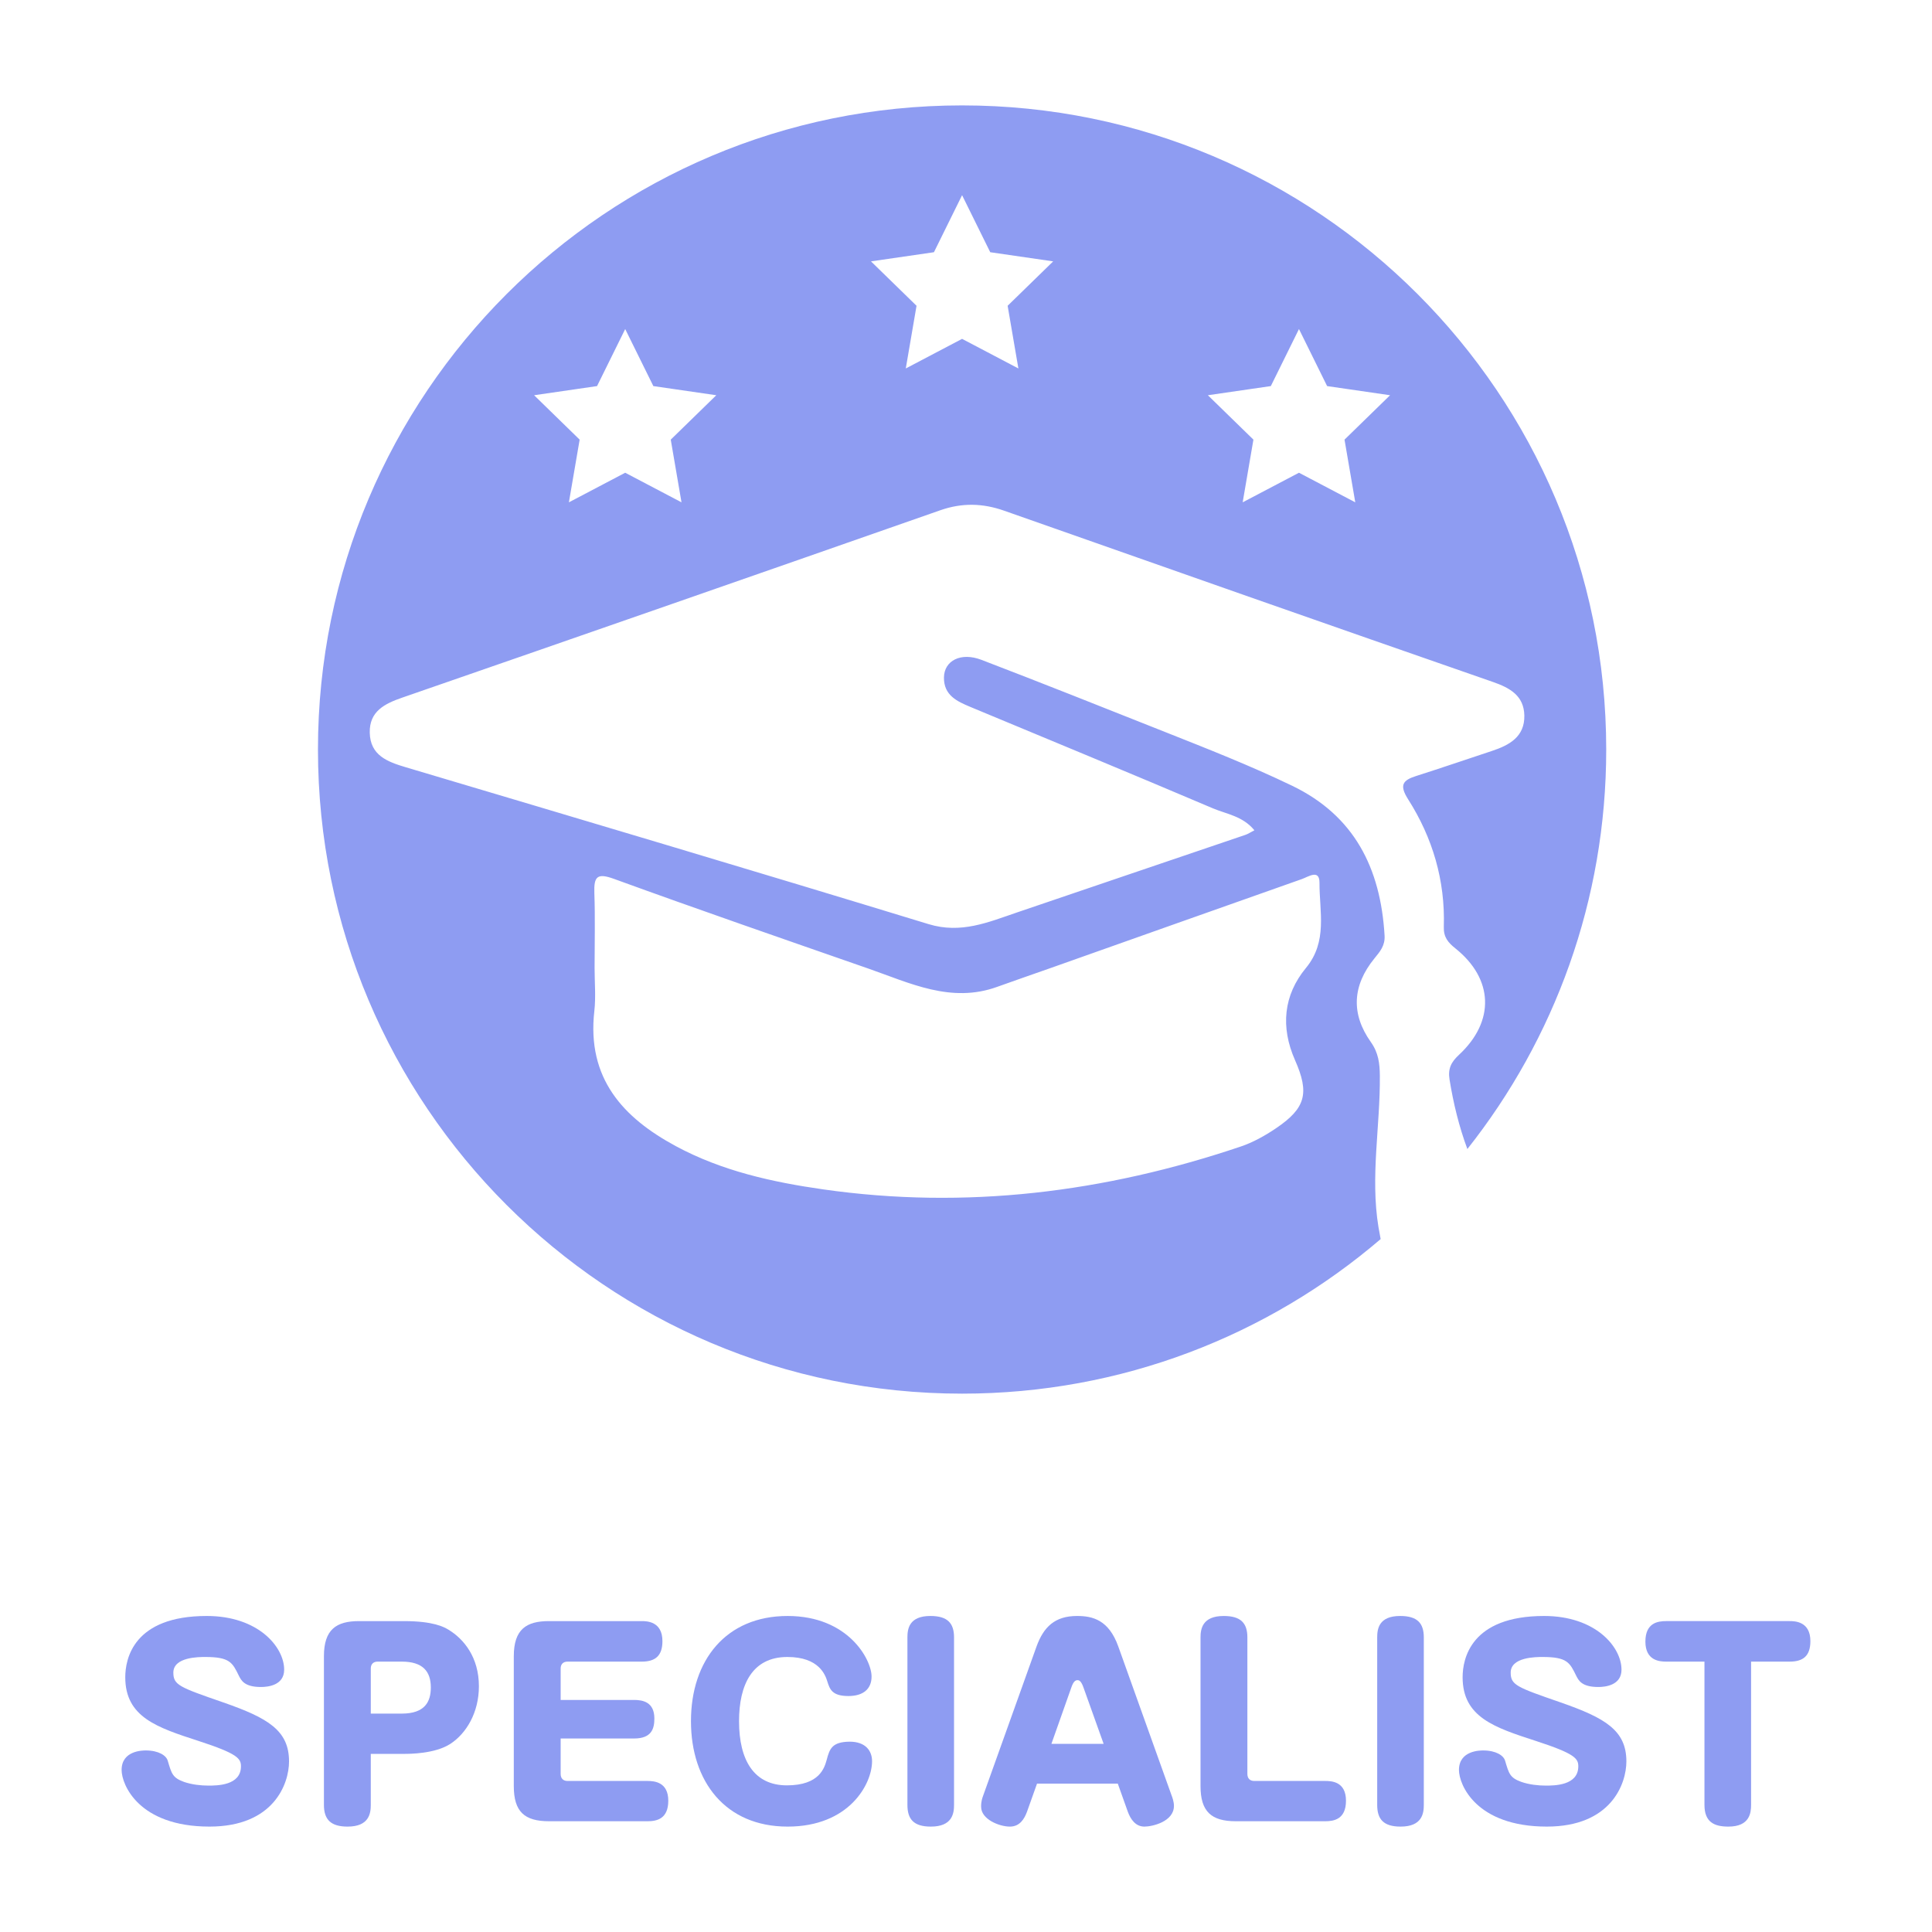
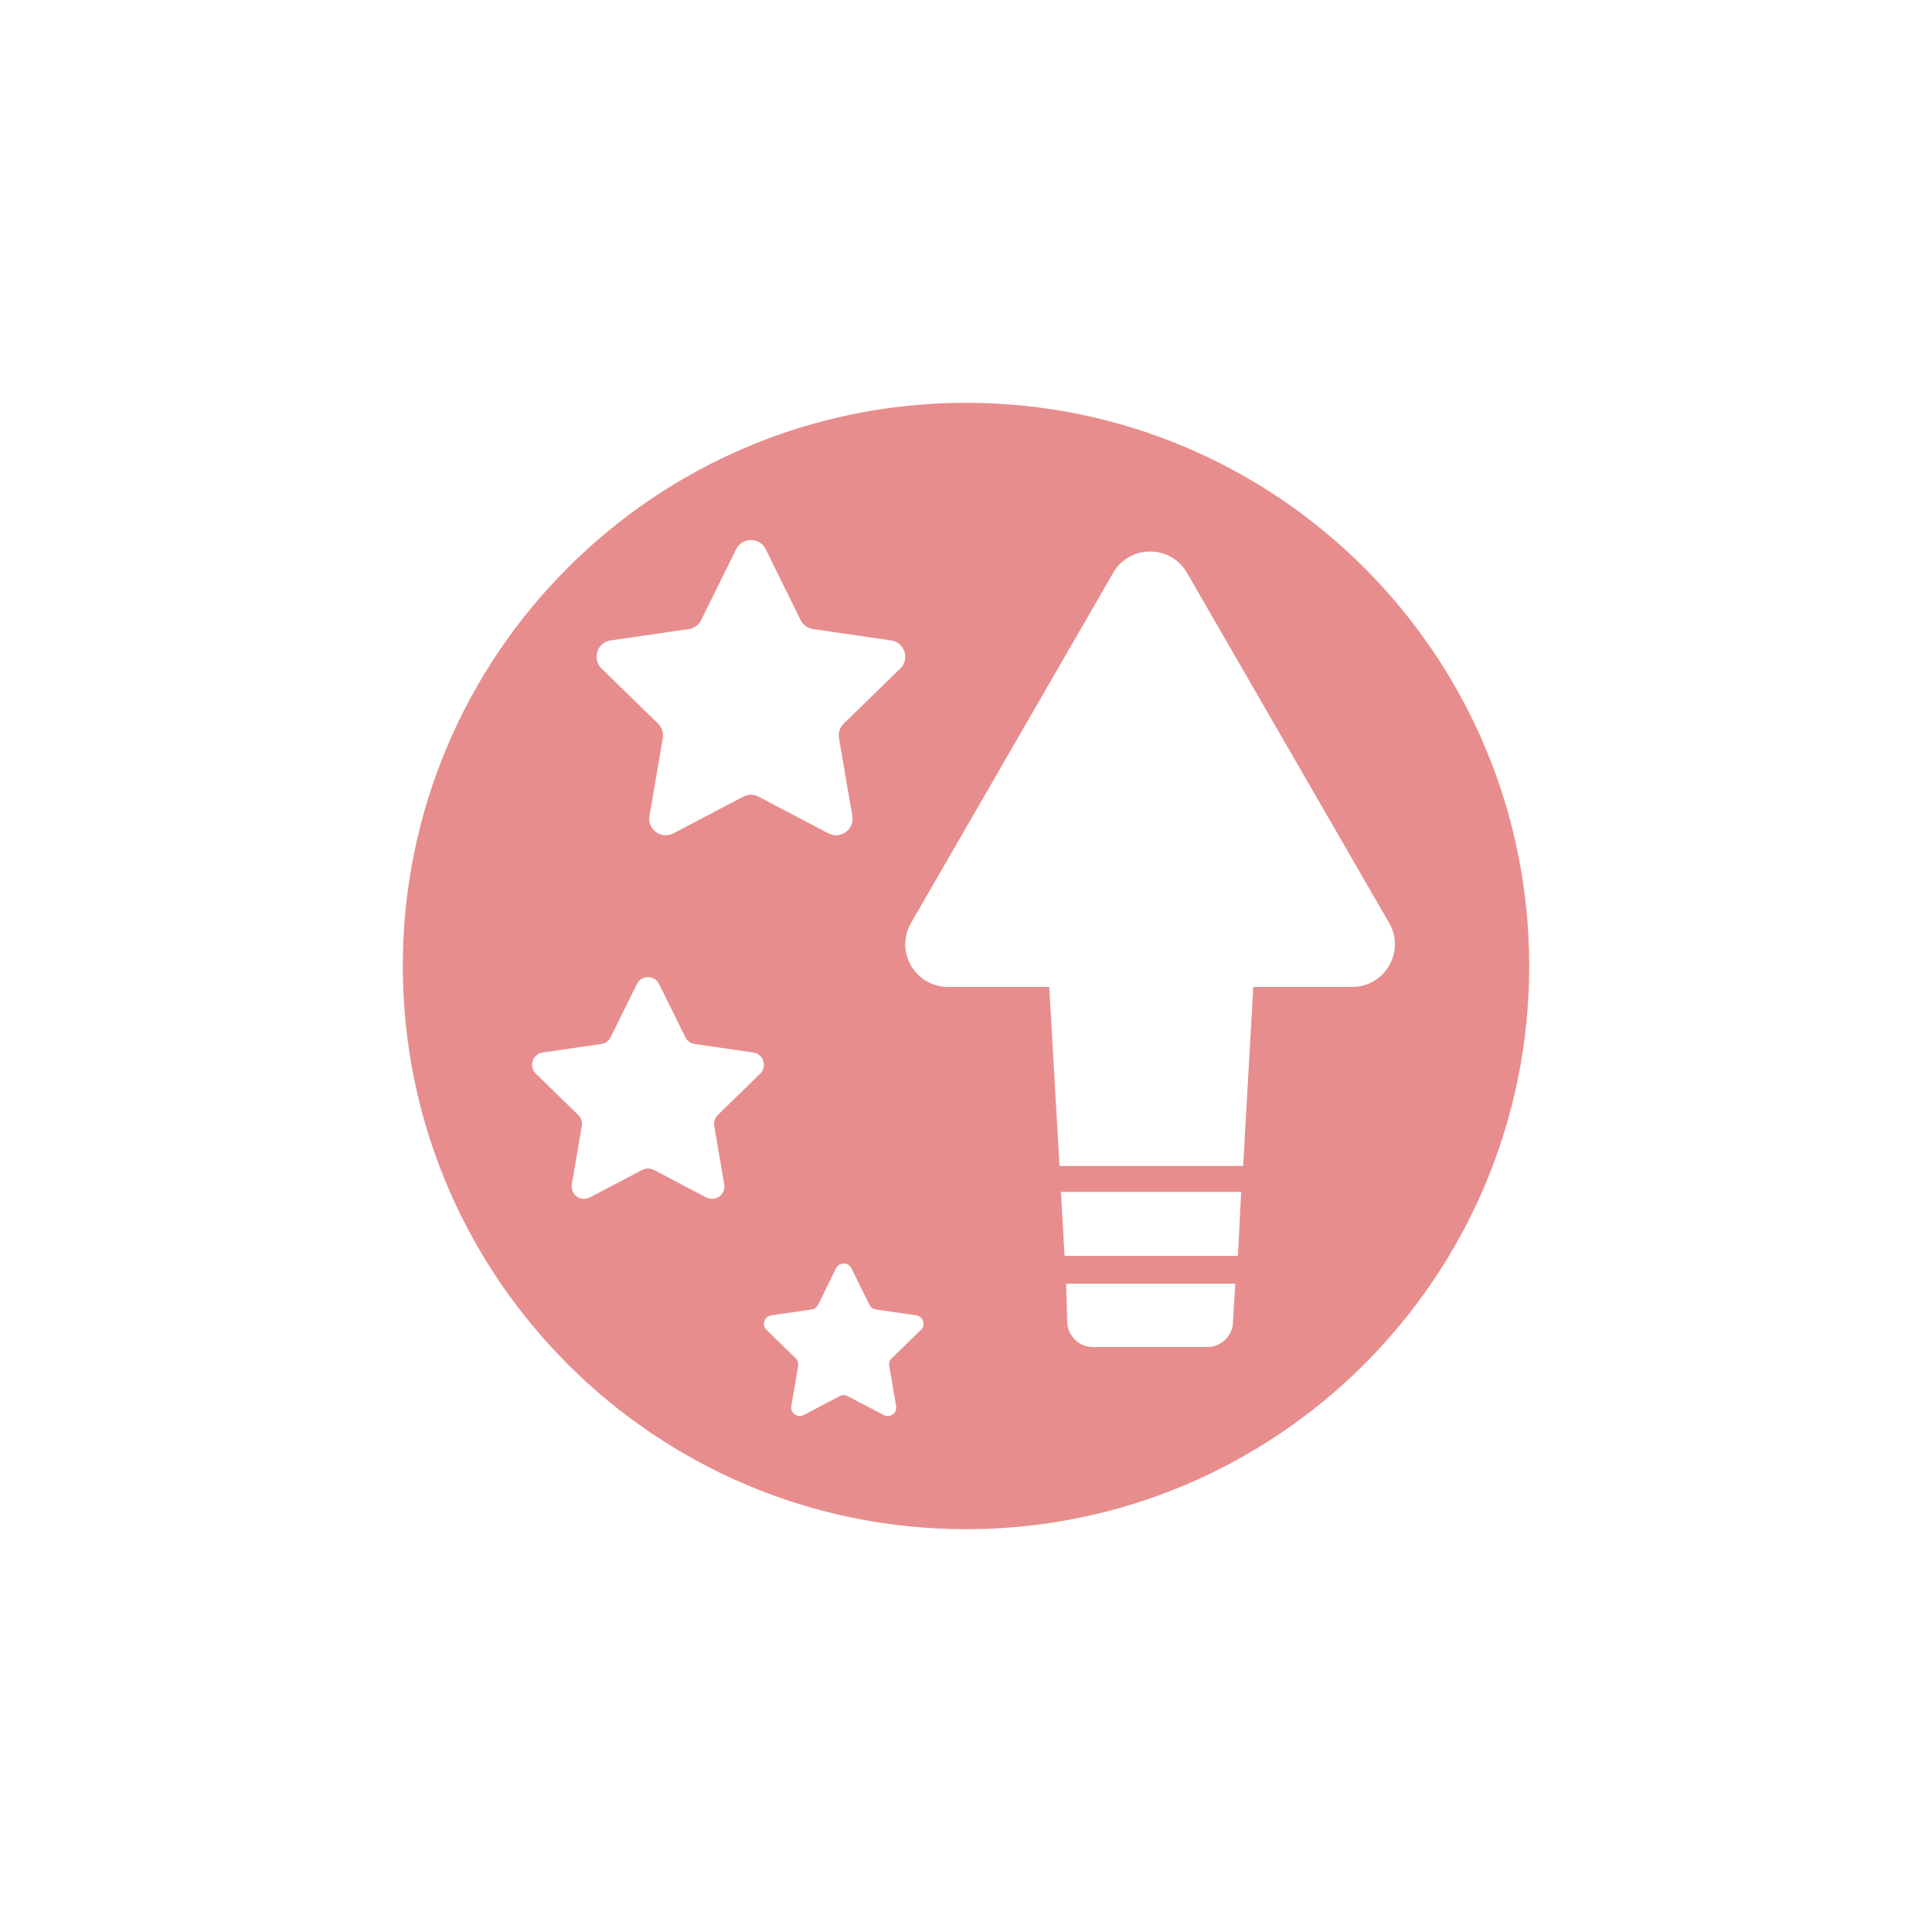
- <svg xmlns="http://www.w3.org/2000/svg" version="1.1" id="Layer_1" x="0px" y="0px" viewBox="0 0 380 380" style="enable-background:new 0 0 380 380;" xml:space="preserve">
-   <style type="text/css">
- 	.st0{fill:#8E9CF2;}
- 	.st1{fill:none;}
- </style>
-   <g>
-     <g>
-       <g>
-         <path class="st0" d="M55.891,328.403c0,3.072-3.168,3.408-4.56,3.408c-3.265,0-3.889-1.296-4.369-2.256     c-1.248-2.545-1.776-3.648-6.577-3.648c-1.296,0-6.289,0-6.289,3.072c0,2.448,1.2,2.88,9.793,5.856     c8.833,3.072,12.961,5.521,12.961,11.617c0,4.416-3.024,12.816-15.649,12.816c-13.921,0-17.282-8.256-17.282-11.137     c0-3.84,4.176-3.84,4.752-3.84c2.544,0,4.032,1.008,4.32,2.016c0.768,2.593,0.96,3.36,3.216,4.177     c1.536,0.528,3.312,0.72,4.752,0.72c1.728,0,6.433,0,6.433-3.792c0-1.536-0.672-2.496-8.353-4.992     c-8.113-2.641-14.401-4.657-14.401-12.529c0-3.601,1.584-12.049,16.033-12.049C50.803,317.842,55.891,323.938,55.891,328.403z" />
-         <path class="st0" d="M72.929,354.998c0,1.68-0.336,4.271-4.561,4.271c-3.264,0-4.656-1.344-4.656-4.271v-29.235     c0-5.28,2.448-6.912,6.912-6.912h8.833c5.761,0,7.873,1.152,8.737,1.68c3.024,1.824,6,5.425,6,11.138     c0,5.136-2.448,9.265-5.617,11.328c-3.024,1.969-8.064,1.969-9.121,1.969h-6.528V354.998z M72.929,337.044h6.096     c4.608,0,5.712-2.4,5.712-5.137c0-3.168-1.584-5.088-5.712-5.088h-4.752c-0.864,0-1.344,0.528-1.344,1.344V337.044z" />
-         <path class="st0" d="M124.722,334.355c1.728,0,3.984,0.433,3.984,3.648c0,1.92-0.48,3.937-3.984,3.937h-14.449v6.961     c0,0.863,0.48,1.392,1.344,1.392h15.746c1.392,0,4.08,0.24,4.08,3.889c0,3.601-2.304,4.032-4.08,4.032h-19.394     c-4.8,0-6.912-1.872-6.912-6.912v-25.539c0-5.328,2.496-6.912,6.912-6.912h18.242c1.008,0,4.081,0.048,4.081,3.937     c0,2.976-1.488,4.032-4.081,4.032h-14.593c-0.864,0-1.344,0.528-1.344,1.344v6.192H124.722z" />
-         <path class="st0" d="M171.426,329.747c0,2.496-1.68,3.841-4.561,3.841c-3.216,0-3.648-1.345-4.128-2.832     c-0.384-1.248-1.584-4.849-7.873-4.849c-6.912,0-9.504,5.473-9.504,12.625c0,7.729,2.976,12.625,9.409,12.625     c6.48,0,7.393-3.504,7.824-4.992c0.576-2.16,1.009-3.553,4.513-3.601c3.12,0,4.417,1.776,4.417,3.841     c0,4.512-4.513,12.864-16.61,12.864c-12.241,0-19.009-8.88-19.009-20.737c0-11.953,6.865-20.689,19.009-20.689     C166.866,317.842,171.426,326.435,171.426,329.747z" />
-         <path class="st0" d="M187.648,354.998c0,1.68-0.336,4.271-4.561,4.271c-3.36,0-4.608-1.439-4.608-4.271v-32.932     c0-1.632,0.288-4.224,4.513-4.224c3.408,0,4.656,1.439,4.656,4.224V354.998z" />
-         <path class="st0" d="M202,356.341c-0.528,1.44-1.44,2.928-3.36,2.928c-2.112,0-5.665-1.439-5.665-3.888     c0-0.288-0.048-1.008,0.385-2.16l10.513-29.379c1.392-3.84,3.601-6,7.969-6c3.072,0,6.24,0.768,8.112,6l10.513,29.379     c0.097,0.24,0.433,1.152,0.433,1.968c0,3.12-4.272,4.08-5.809,4.08c-1.776,0-2.736-1.487-3.265-2.928l-1.968-5.521h-15.89     L202,356.341z M206.799,342.996h10.273l-3.984-11.137c-0.48-1.344-0.912-1.392-1.152-1.392c-0.432,0-0.816,0.288-1.2,1.392     L206.799,342.996z" />
-         <path class="st0" d="M245.343,348.901c0,0.863,0.479,1.392,1.344,1.392h13.97c1.296,0,4.08,0.145,4.08,3.889     c0,3.696-2.448,4.032-4.08,4.032h-17.618c-4.8,0-6.912-1.92-6.912-6.912v-29.235c0-1.632,0.336-4.224,4.561-4.224     c3.36,0,4.656,1.392,4.656,4.224V348.901z" />
-         <path class="st0" d="M280.046,354.998c0,1.68-0.336,4.271-4.561,4.271c-3.36,0-4.608-1.439-4.608-4.271v-32.932     c0-1.632,0.288-4.224,4.513-4.224c3.408,0,4.656,1.439,4.656,4.224V354.998z" />
-         <path class="st0" d="M318.928,328.403c0,3.072-3.169,3.408-4.561,3.408c-3.265,0-3.889-1.296-4.368-2.256     c-1.248-2.545-1.776-3.648-6.577-3.648c-1.296,0-6.288,0-6.288,3.072c0,2.448,1.2,2.88,9.793,5.856     c8.832,3.072,12.961,5.521,12.961,11.617c0,4.416-3.024,12.816-15.649,12.816c-13.921,0-17.281-8.256-17.281-11.137     c0-3.84,4.176-3.84,4.752-3.84c2.544,0,4.032,1.008,4.32,2.016c0.769,2.593,0.96,3.36,3.217,4.177     c1.536,0.528,3.312,0.72,4.752,0.72c1.729,0,6.433,0,6.433-3.792c0-1.536-0.672-2.496-8.353-4.992     c-8.113-2.641-14.401-4.657-14.401-12.529c0-3.601,1.584-12.049,16.033-12.049C313.839,317.842,318.928,323.938,318.928,328.403z     " />
-         <path class="st0" d="M327.709,326.819c-1.296,0-4.08-0.192-4.08-3.937c0-3.696,2.448-4.032,4.08-4.032H352     c1.008,0,4.08,0.048,4.08,3.937c0,2.976-1.488,4.032-4.08,4.032h-7.585v28.179c0,1.536-0.24,4.271-4.464,4.271     c-2.833,0-4.705-0.912-4.705-4.271v-28.179H327.709z" />
-       </g>
-     </g>
-     <g>
-       <g>
-         <polygon class="st1" points="128.506,75.939 122.969,64.72 117.432,75.939 105.051,77.738 114.01,86.471 111.895,98.802      122.969,92.98 134.043,98.802 131.928,86.471 140.887,77.738    " />
-       </g>
-       <g>
-         <polygon class="st1" points="194.767,49.609 189.23,38.39 183.693,49.609 171.312,51.408 180.271,60.141 178.156,72.472      189.23,66.65 200.304,72.472 198.189,60.141 207.148,51.408    " />
-       </g>
-       <g>
-         <path class="st1" d="M132.901,225.414c9.071,4.899,18.987,7.088,29.022,8.521c28.005,4,55.342,0.603,82.093-8.419     c2.44-0.823,4.792-2.136,6.949-3.593c5.852-3.953,6.626-6.912,3.759-13.391c-2.886-6.524-2.279-12.8,2.152-18.162     c4.299-5.203,2.626-11.095,2.653-16.748c0.013-2.741-2.209-1.164-3.473-0.718c-16.506,5.821-32.999,11.68-49.497,17.525     c-3.473,1.231-6.962,2.418-10.427,3.672c-9.071,3.283-17.16-0.75-25.386-3.615c-16.676-5.808-33.365-11.58-49.962-17.617     c-3.312-1.205-3.999-0.508-3.879,2.811c0.177,4.885,0.046,9.782,0.046,14.673c-0.002,2.84,0.268,5.713-0.048,8.516     C115.404,212.122,122.569,219.834,132.901,225.414z" />
-       </g>
-       <g>
-         <polygon class="st1" points="261.029,75.939 255.492,64.72 249.955,75.939 237.574,77.738 246.533,86.471 244.418,98.802      255.492,92.98 266.565,98.802 264.451,86.471 273.409,77.738    " />
-       </g>
-       <g>
-         <path class="st1" d="M286.975,207.455c7.099-6.596,6.78-14.931-0.727-20.925c-1.436-1.147-2.336-2.2-2.271-4.244     c0.29-9.112-2.206-17.512-7.017-25.073c-1.783-2.803-1.064-3.747,1.584-4.588c4.975-1.58,9.916-3.277,14.873-4.917     c3.394-1.122,6.488-2.76,6.4-6.983c-0.081-3.891-2.825-5.427-6.176-6.592c-32.072-11.148-64.111-22.4-96.138-33.685     c-4.236-1.493-8.297-1.581-12.571-0.084c-35.246,12.341-70.512,24.624-105.798,36.841c-3.451,1.195-6.497,2.681-6.41,6.891     c0.092,4.481,3.468,5.735,7.071,6.807c34.303,10.21,68.613,20.401,102.845,30.861c6.364,1.944,11.724-0.368,17.371-2.293     c14.977-5.106,29.967-10.172,44.948-15.268c0.522-0.178,0.998-0.503,1.764-0.898c-2.297-2.807-5.495-3.181-8.197-4.33     c-15.85-6.742-31.769-13.314-47.668-19.932c-2.636-1.097-5.243-2.301-5.196-5.796c0.045-3.323,3.337-5.01,7.363-3.469     c12.055,4.615,24.047,9.404,36.05,14.163c8.428,3.342,16.863,6.655,25.059,10.601c12.213,5.88,17.411,16.171,18.193,29.467     c0.118,2.002-0.907,3.159-2.013,4.518c-4.305,5.291-4.638,10.87-0.686,16.433c1.501,2.113,1.746,4.208,1.768,6.608     c0.094,9.928-1.902,19.823-0.272,29.783c0.13,0.792,0.275,1.578,0.43,2.361c6.24-5.34,11.955-11.273,17.056-17.716     c-1.644-4.421-2.75-8.98-3.508-13.668C284.757,210.183,285.425,208.895,286.975,207.455z" />
-       </g>
-       <g>
-         <path class="st0" d="M189.23,20.731c-69.969,0-126.691,56.721-126.691,126.691s56.722,126.691,126.691,126.691     c31.43,0,60.182-11.45,82.326-30.4c-0.155-0.782-0.301-1.568-0.43-2.361c-1.629-9.96,0.366-19.856,0.272-29.783     c-0.023-2.4-0.267-4.495-1.768-6.608c-3.953-5.563-3.62-11.142,0.686-16.433c1.106-1.359,2.131-2.515,2.013-4.518     c-0.782-13.295-5.98-23.587-18.193-29.467c-8.196-3.946-16.631-7.259-25.059-10.601c-12.002-4.759-23.995-9.548-36.05-14.163     c-4.026-1.541-7.318,0.146-7.363,3.469c-0.047,3.495,2.56,4.699,5.196,5.796c15.9,6.618,31.818,13.19,47.668,19.932     c2.702,1.149,5.9,1.523,8.197,4.33c-0.766,0.395-1.241,0.72-1.764,0.898c-14.98,5.096-29.971,10.161-44.948,15.268     c-5.647,1.925-11.008,4.238-17.371,2.293c-34.232-10.46-68.541-20.65-102.845-30.861c-3.603-1.072-6.979-2.327-7.071-6.807     c-0.086-4.211,2.959-5.696,6.41-6.891c35.287-12.218,70.552-24.5,105.798-36.841c4.274-1.497,8.335-1.409,12.571,0.084     c32.027,11.284,64.066,22.537,96.138,33.685c3.351,1.165,6.094,2.701,6.176,6.592c0.088,4.223-3.007,5.86-6.4,6.983     c-4.958,1.639-9.898,3.336-14.873,4.917c-2.649,0.841-3.368,1.785-1.584,4.588c4.811,7.561,7.307,15.961,7.017,25.073     c-0.065,2.043,0.834,3.097,2.271,4.244c7.506,5.994,7.825,14.329,0.727,20.925c-1.55,1.44-2.218,2.728-1.871,4.873     c0.758,4.688,1.864,9.247,3.508,13.668c17.097-21.596,27.309-48.892,27.309-78.575C315.921,77.452,259.2,20.731,189.23,20.731z      M116.948,190.355c0-4.892,0.131-9.788-0.046-14.673c-0.12-3.319,0.568-4.015,3.879-2.811     c16.597,6.037,33.287,11.809,49.962,17.617c8.226,2.865,16.315,6.897,25.386,3.615c3.466-1.254,6.954-2.441,10.427-3.672     c16.498-5.845,32.991-11.704,49.497-17.525c1.265-0.446,3.486-2.023,3.473,0.718c-0.026,5.654,1.646,11.546-2.653,16.748     c-4.431,5.363-5.038,11.639-2.152,18.162c2.866,6.479,2.093,9.438-3.759,13.391c-2.156,1.456-4.509,2.77-6.949,3.593     c-26.751,9.021-54.088,12.418-82.093,8.419c-10.035-1.433-19.952-3.622-29.022-8.521c-10.331-5.581-17.496-13.292-16.001-26.544     C117.216,196.068,116.946,193.195,116.948,190.355z M134.043,98.802l-11.074-5.822l-11.074,5.822l2.115-12.331l-8.959-8.733     l12.381-1.799l5.537-11.219l5.537,11.219l12.381,1.799l-8.959,8.733L134.043,98.802z M200.304,72.472L189.23,66.65l-11.074,5.822     l2.115-12.331l-8.959-8.733l12.381-1.799l5.537-11.219l5.537,11.219l12.381,1.799l-8.959,8.733L200.304,72.472z M266.565,98.802     l-11.074-5.822l-11.074,5.822l2.115-12.331l-8.959-8.733l12.381-1.799l5.537-11.219l5.537,11.219l12.381,1.799l-8.959,8.733     L266.565,98.802z" />
-       </g>
-     </g>
-   </g>
+ <svg xmlns="http://www.w3.org/2000/svg" id="Layer_2" data-name="Layer 2" version="1.1" viewBox="0 0 55 55">
+   <defs>
+     <style>
+       .cls-1 {
+         fill: none;
+       }
+ 
+       .cls-1, .cls-2 {
+         stroke-width: 0px;
+       }
+ 
+       .cls-2 {
+         fill: #e88d8d;
+       }
+     </style>
+   </defs>
+   <path class="cls-1" d="M21.447,29.963l-1.67-.243c-.115-.017-.214-.089-.265-.193l-.747-1.513c-.129-.262-.503-.262-.632,0l-.747,1.513c-.051.104-.151.176-.265.193l-1.67.243c-.289.042-.405.397-.195.601l1.208,1.178c.083.081.121.198.101.312l-.285,1.663c-.049.288.253.508.512.372l1.494-.785c.103-.054.225-.054.328,0l1.494.785c.259.136.561-.084.512-.372l-.285-1.663c-.02-.114.018-.231.101-.312l1.208-1.178c.209-.204.094-.559-.195-.601Z" />
+   <path class="cls-1" d="M26.082,37.445l-1.149-.167c-.079-.011-.147-.061-.183-.133l-.514-1.041c-.089-.18-.346-.18-.435,0l-.514,1.041c-.035.072-.104.121-.183.133l-1.149.167c-.199.029-.278.273-.134.414l.831.81c.057.056.083.136.07.215l-.196,1.144c-.034.198.174.349.352.256l1.027-.54c.071-.037.155-.037.226,0l1.027.54c.178.094.386-.058.352-.256l-.196-1.144c-.013-.079.013-.159.07-.215l.831-.81c.144-.14.065-.385-.134-.414Z" />
+   <path class="cls-1" d="M18.734,20.6c.111.108.161.263.135.415l-.38,2.214c-.066.383.337.676.681.495l1.988-1.045c.137-.072.3-.072.437,0l1.988,1.045c.344.181.747-.111.681-.495l-.38-2.214c-.026-.152.024-.308.135-.415l1.609-1.568c.279-.272.125-.745-.26-.801l-2.223-.323c-.153-.022-.285-.118-.353-.257l-.994-2.015c-.172-.349-.67-.349-.842,0l-.994,2.015c-.068.139-.201.235-.353.257l-2.223.323c-.385.056-.539.529-.26.801l1.609,1.568Z" />
+   <path class="cls-1" d="M30.382,37.618c0,.401.328.729.729.729h3.261c.401,0,.729-.328.729-.729l.066-1.073h-4.815l.031,1.073Z" />
+   <path class="cls-1" d="M31.691,16.307l-5.755,9.968c-.467.809.117,1.82,1.051,1.82h2.884l.292,5.099h5.228l.288-5.099h2.818c.934,0,1.517-1.011,1.051-1.82l-5.755-9.968c-.467-.809-1.634-.809-2.101,0Z" />
+   <polygon class="cls-1" points="30.306 35.753 35.241 35.753 35.333 33.933 30.204 33.933 30.306 35.753" />
+   <path class="cls-2" d="M27.5,11.467c-8.854,0-16.033,7.178-16.033,16.033s7.178,16.033,16.033,16.033,16.033-7.178,16.033-16.033-7.178-16.033-16.033-16.033ZM17.386,18.231l2.223-.323c.153-.022.285-.118.353-.257l.994-2.015c.172-.349.67-.349.842,0l.994,2.015c.068.139.201.235.353.257l2.223.323c.385.056.539.529.26.801l-1.609,1.568c-.111.108-.161.263-.135.415l.38,2.214c.066.383-.337.676-.681.495l-1.988-1.045c-.137-.072-.3-.072-.437,0l-1.988,1.045c-.344.181-.747-.111-.681-.495l.38-2.214c.026-.152-.024-.308-.135-.415l-1.609-1.568c-.279-.272-.125-.745.26-.801ZM21.642,30.564l-1.208,1.178c-.083.081-.121.198-.101.312l.285,1.663c.049.288-.253.508-.512.372l-1.494-.785c-.103-.054-.225-.054-.328,0l-1.494.785c-.259.136-.561-.084-.512-.372l.285-1.663c.02-.114-.018-.231-.101-.312l-1.208-1.178c-.209-.204-.094-.559.195-.601l1.67-.243c.115-.017.214-.089.265-.193l.747-1.513c.129-.262.503-.262.632,0l.747,1.513c.051.104.151.176.265.193l1.67.243c.289.042.405.397.195.601ZM26.216,37.859l-.831.81c-.057.056-.083.136-.07.215l.196,1.144c.034.198-.174.349-.352.256l-1.027-.54c-.071-.037-.155-.037-.226,0l-1.027.54c-.178.094-.386-.058-.352-.256l.196-1.144c.013-.079-.013-.159-.07-.215l-.831-.81c-.144-.14-.065-.385.134-.414l1.149-.167c.079-.011.147-.061.183-.133l.514-1.041c.089-.18.346-.18.435,0l.514,1.041c.035.072.104.121.183.133l1.149.167c.199.029.278.273.134.414ZM35.101,37.618c0,.401-.328.729-.729.729h-3.261c-.401,0-.729-.328-.729-.729l-.031-1.073h4.815l-.066,1.073ZM35.241,35.753h-4.935l-.102-1.821h5.129l-.092,1.821ZM38.496,28.095h-2.818l-.288,5.099h-5.228l-.292-5.099h-2.884c-.934,0-1.517-1.011-1.051-1.82l5.755-9.968c.467-.809,1.634-.809,2.101,0l5.755,9.968c.467.809-.117,1.82-1.051,1.82Z" />
</svg>
